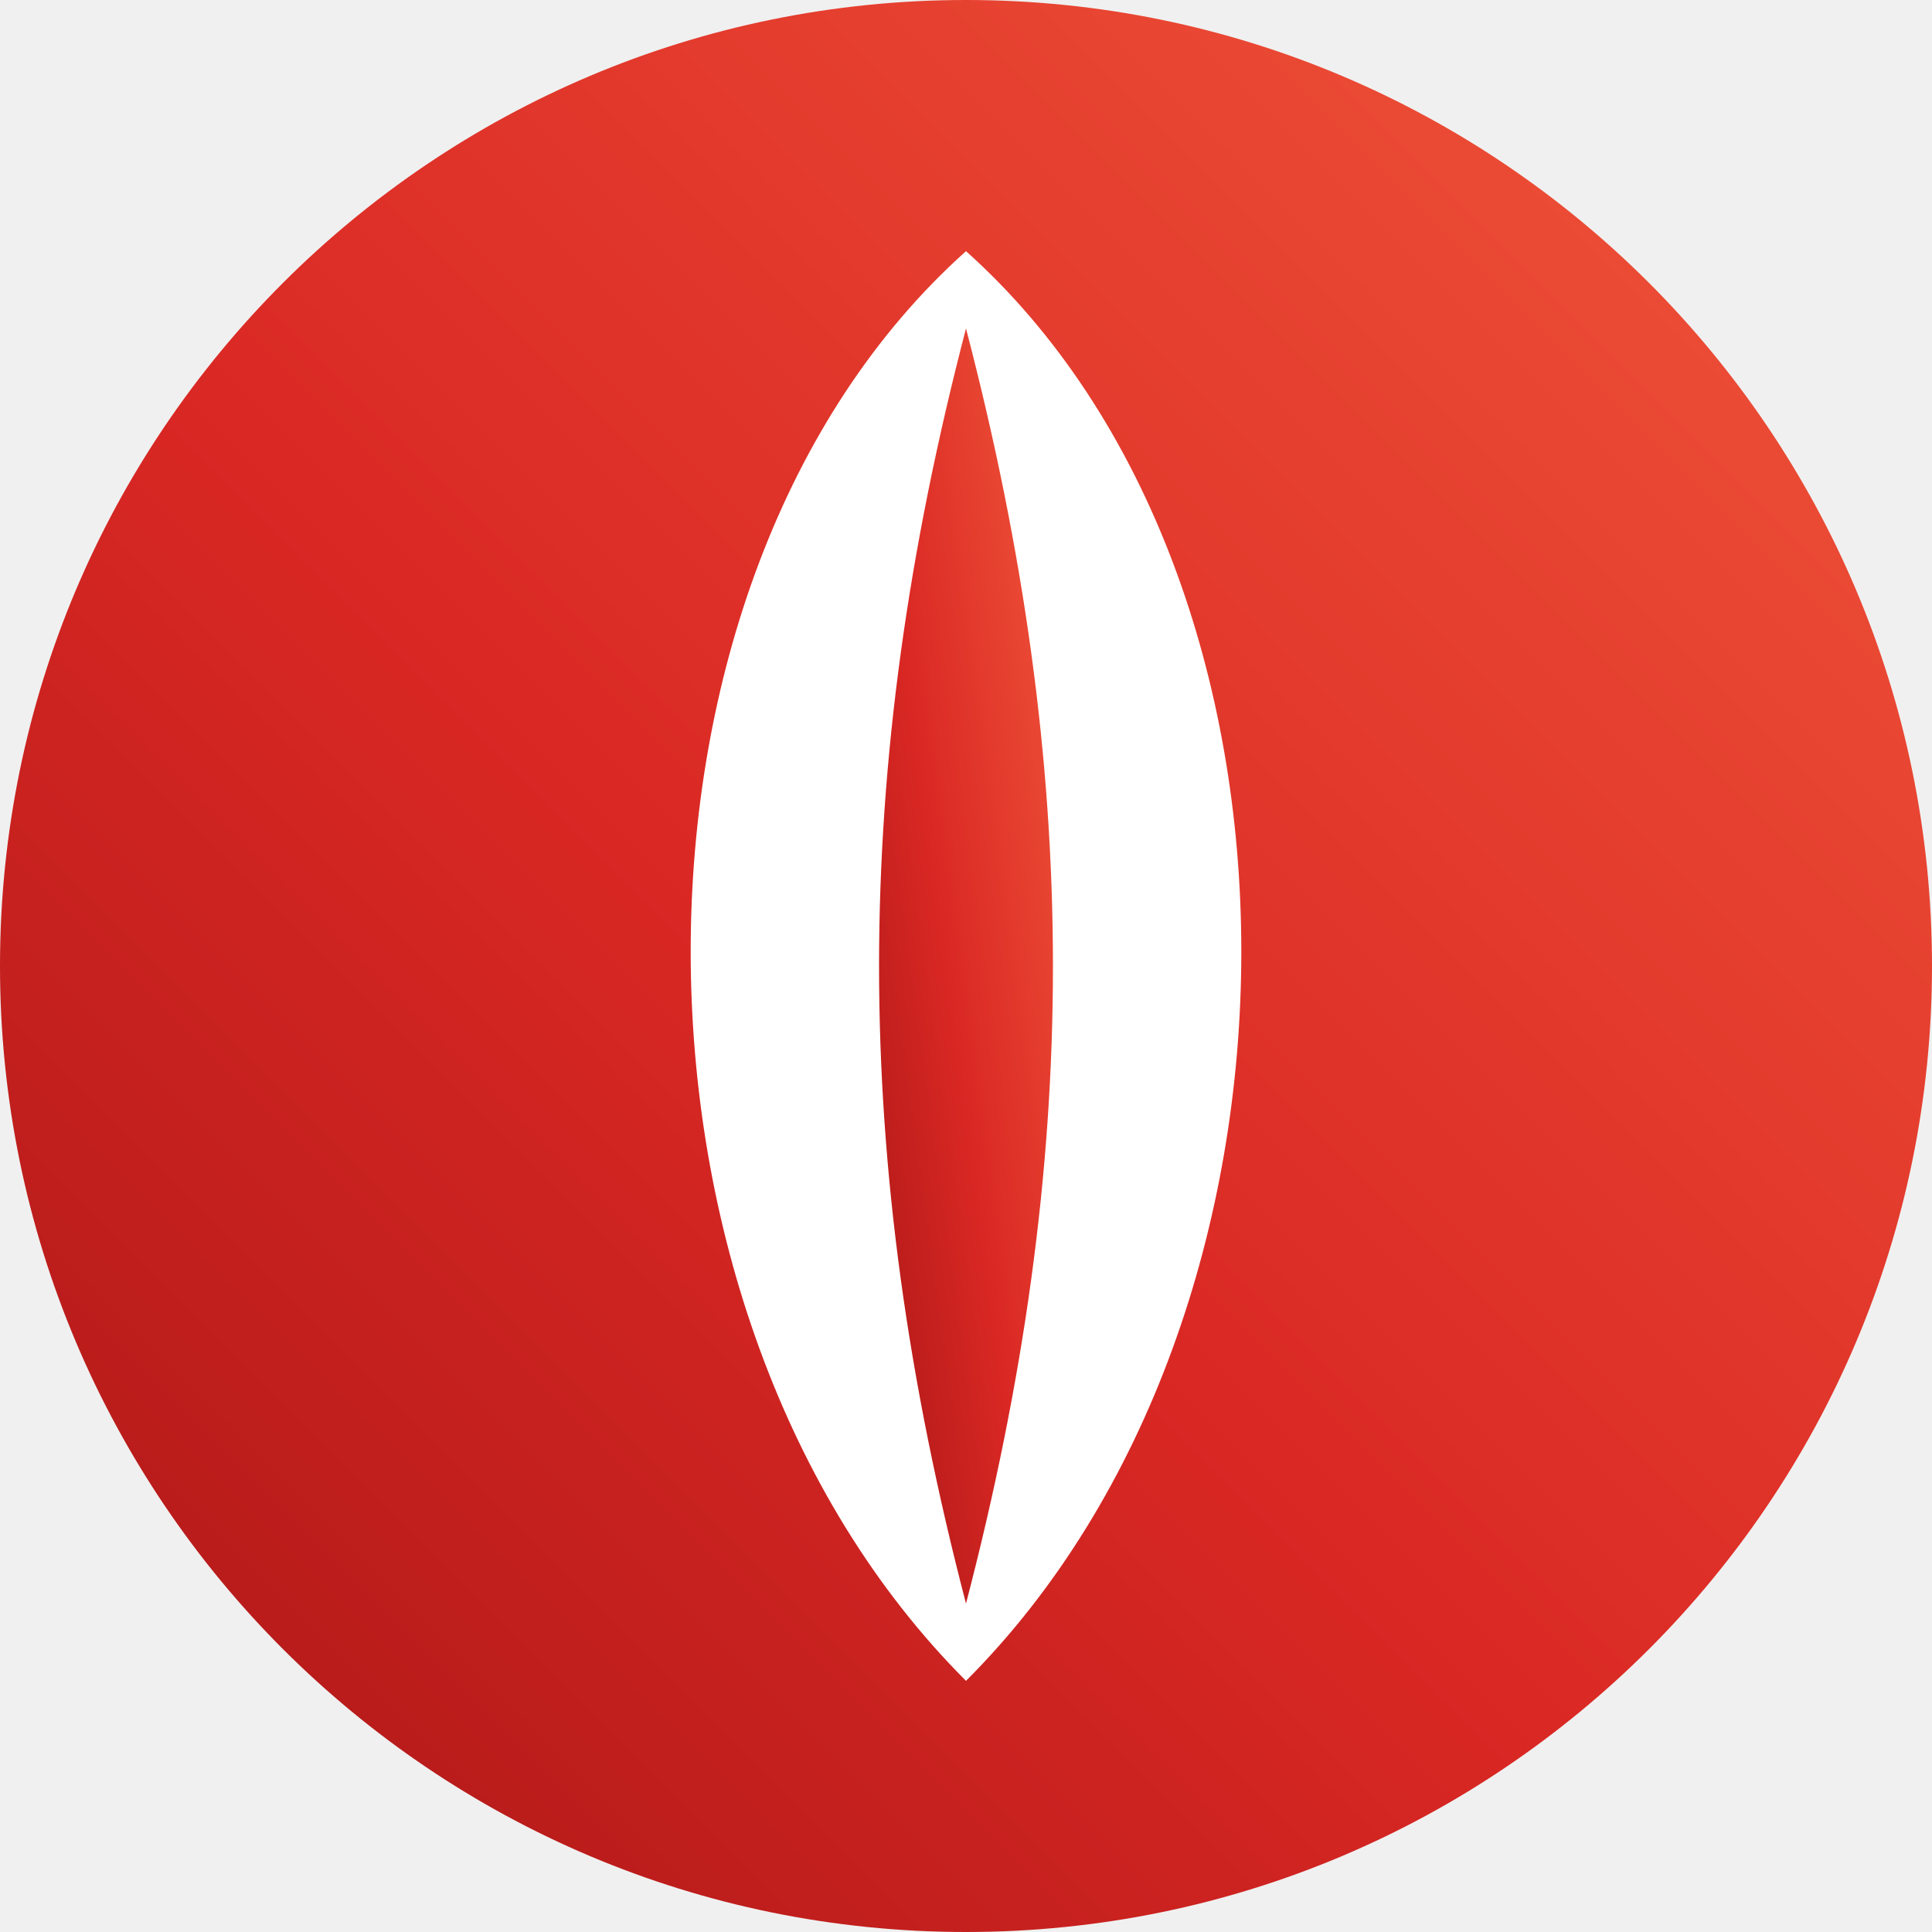
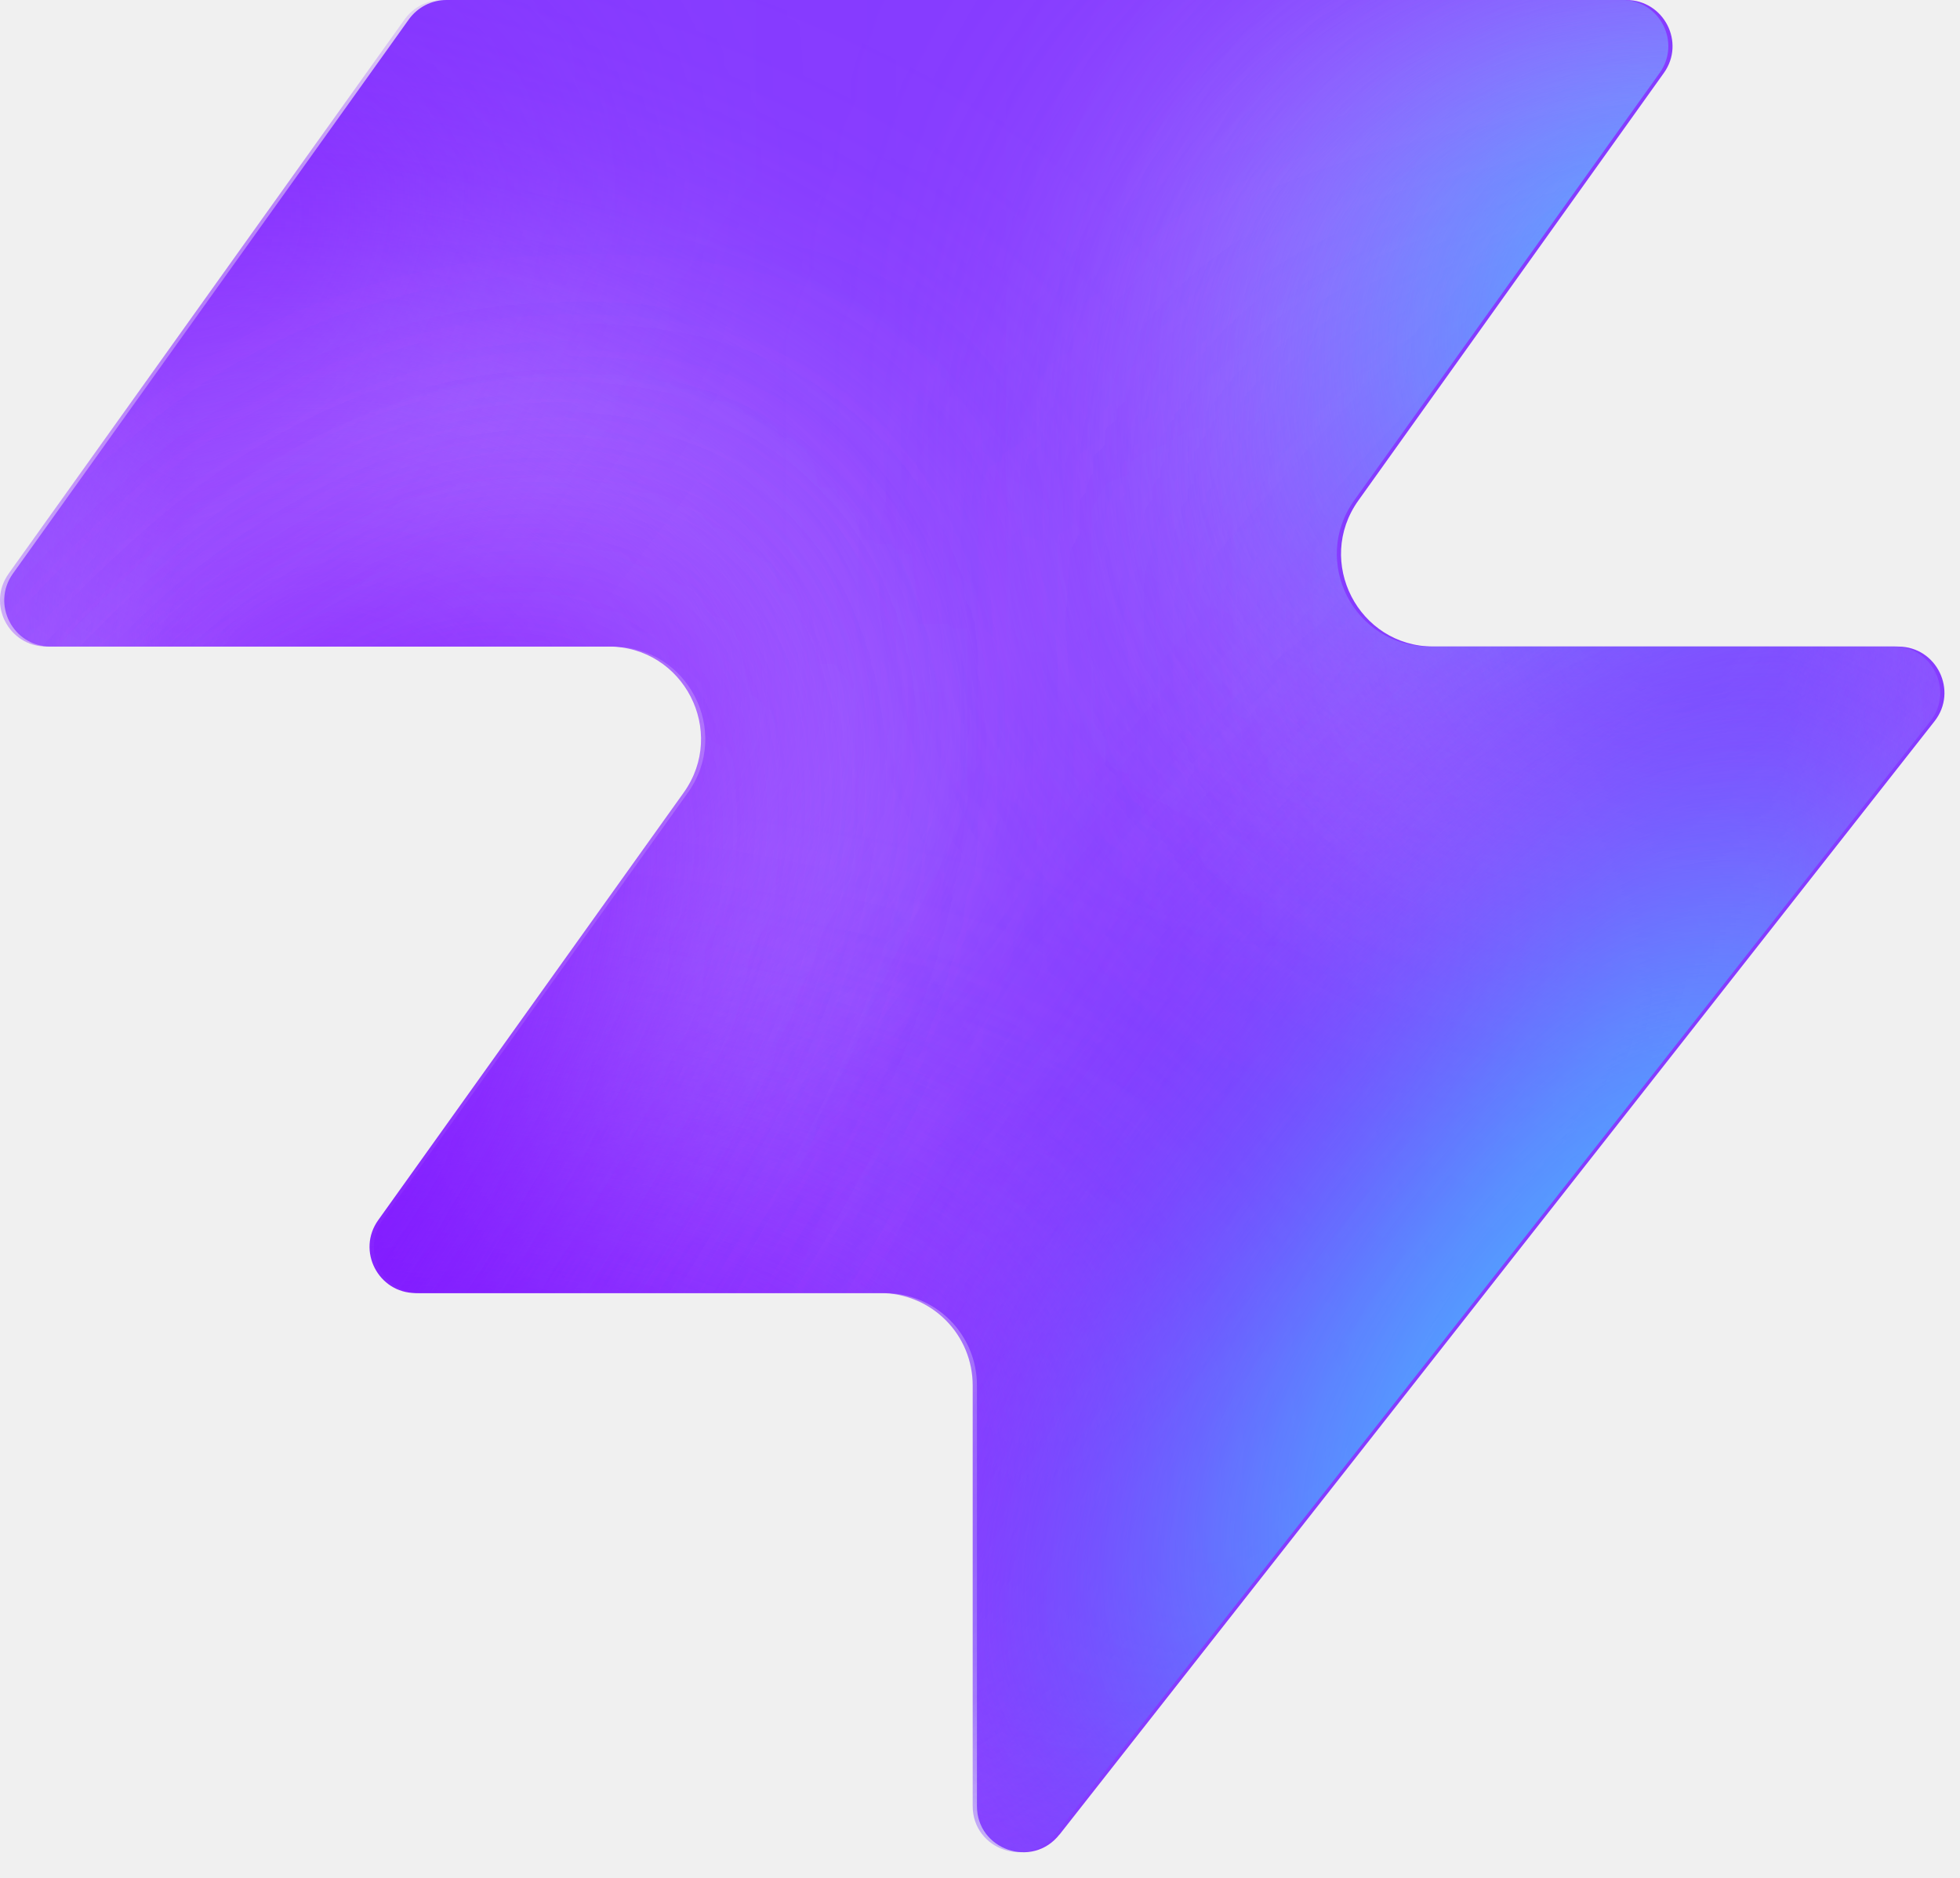
- <svg xmlns="http://www.w3.org/2000/svg" viewBox="0 0 100 100" width="100" height="100">
+ <svg xmlns="http://www.w3.org/2000/svg" width="48" height="46" fill="none" viewBox="0 0 48 46">
+   <path fill="#863bff" d="M25.946 44.938c-.664.845-2.021.375-2.021-.698V33.937a2.26 2.26 0 0 0-2.262-2.262H10.287c-.92 0-1.456-1.04-.92-1.788l7.48-10.471c1.07-1.497 0-3.578-1.842-3.578H1.237c-.92 0-1.456-1.04-.92-1.788L10.013.474c.214-.297.556-.474.92-.474h28.894c.92 0 1.456 1.04.92 1.788l-7.48 10.471c-1.07 1.498 0 3.579 1.842 3.579h11.377c.943 0 1.473 1.088.89 1.83L25.947 44.94z" style="fill:#863bff;fill:color(display-p3 .525 .23 1);fill-opacity:1" />
+   <mask id="a" width="48" height="46" x="0" y="0" maskUnits="userSpaceOnUse" style="mask-type:alpha">
+     <path fill="#000" d="M25.842 44.938c-.664.844-2.021.375-2.021-.698V33.937a2.26 2.26 0 0 0-2.262-2.262H10.183c-.92 0-1.456-1.04-.92-1.788l7.48-10.471c1.07-1.498 0-3.579-1.842-3.579H1.133c-.92 0-1.456-1.04-.92-1.787L9.91.473c.214-.297.556-.474.92-.474h28.894c.92 0 1.456 1.04.92 1.788l-7.48 10.471c-1.07 1.498 0 3.578 1.842 3.578h11.377c.943 0 1.473 1.088.89 1.832L25.843 44.94z" style="fill:#000;fill-opacity:1" />
+   </mask>
+   <g mask="url(#a)">
+     <g filter="url(#b)">
+       <ellipse cx="5.508" cy="14.704" fill="#ede6ff" rx="5.508" ry="14.704" style="fill:#ede6ff;fill:color(display-p3 .927 .903 1);fill-opacity:1" transform="matrix(.00324 1 1 -.00324 -4.47 31.516)" />
+     </g>
+     <g filter="url(#c)">
+       <ellipse cx="10.399" cy="29.851" fill="#ede6ff" rx="10.399" ry="29.851" style="fill:#ede6ff;fill:color(display-p3 .927 .903 1);fill-opacity:1" transform="matrix(.00324 1 1 -.00324 -39.328 7.883)" />
+     </g>
+     <g filter="url(#d)">
+       <ellipse cx="5.508" cy="30.487" fill="#7e14ff" rx="5.508" ry="30.487" style="fill:#7e14ff;fill:color(display-p3 .492 .077 1);fill-opacity:1" transform="rotate(89.814 -25.913 -14.639)scale(1 -1)" />
+     </g>
+     <g filter="url(#e)">
+       <ellipse cx="5.508" cy="30.599" fill="#7e14ff" rx="5.508" ry="30.599" style="fill:#7e14ff;fill:color(display-p3 .492 .077 1);fill-opacity:1" transform="rotate(89.814 -32.644 -3.334)scale(1 -1)" />
+     </g>
+     <g filter="url(#f)">
+       <ellipse cx="5.508" cy="30.599" fill="#7e14ff" rx="5.508" ry="30.599" style="fill:#7e14ff;fill:color(display-p3 .492 .077 1);fill-opacity:1" transform="matrix(.00324 1 1 -.00324 -34.34 30.47)" />
+     </g>
+     <g filter="url(#g)">
+       <ellipse cx="14.072" cy="22.078" fill="#ede6ff" rx="14.072" ry="22.078" style="fill:#ede6ff;fill:color(display-p3 .927 .903 1);fill-opacity:1" transform="rotate(93.35 24.506 48.493)scale(-1 1)" />
+     </g>
+     <g filter="url(#h)">
+       <ellipse cx="3.47" cy="21.501" fill="#7e14ff" rx="3.47" ry="21.501" style="fill:#7e14ff;fill:color(display-p3 .492 .077 1);fill-opacity:1" transform="rotate(89.009 28.708 47.59)scale(-1 1)" />
+     </g>
+     <g filter="url(#i)">
+       <ellipse cx="3.47" cy="21.501" fill="#7e14ff" rx="3.47" ry="21.501" style="fill:#7e14ff;fill:color(display-p3 .492 .077 1);fill-opacity:1" transform="rotate(89.009 28.708 47.59)scale(-1 1)" />
+     </g>
+     <g filter="url(#j)">
+       <ellipse cx=".387" cy="8.972" fill="#7e14ff" rx="4.407" ry="29.108" style="fill:#7e14ff;fill:color(display-p3 .492 .077 1);fill-opacity:1" transform="rotate(39.51 .387 8.972)" />
+     </g>
+     <g filter="url(#k)">
+       <ellipse cx="47.523" cy="-6.092" fill="#7e14ff" rx="4.407" ry="29.108" style="fill:#7e14ff;fill:color(display-p3 .492 .077 1);fill-opacity:1" transform="rotate(37.892 47.523 -6.092)" />
+     </g>
+     <g filter="url(#l)">
+       <ellipse cx="41.412" cy="6.333" fill="#47bfff" rx="5.971" ry="9.665" style="fill:#47bfff;fill:color(display-p3 .28 .748 1);fill-opacity:1" transform="rotate(37.892 41.412 6.333)" />
+     </g>
+     <g filter="url(#m)">
+       <ellipse cx="-1.879" cy="38.332" fill="#7e14ff" rx="4.407" ry="29.108" style="fill:#7e14ff;fill:color(display-p3 .492 .077 1);fill-opacity:1" transform="rotate(37.892 -1.88 38.332)" />
+     </g>
+     <g filter="url(#n)">
+       <ellipse cx="-1.879" cy="38.332" fill="#7e14ff" rx="4.407" ry="29.108" style="fill:#7e14ff;fill:color(display-p3 .492 .077 1);fill-opacity:1" transform="rotate(37.892 -1.88 38.332)" />
+     </g>
+     <g filter="url(#o)">
+       <ellipse cx="35.651" cy="29.907" fill="#7e14ff" rx="4.407" ry="29.108" style="fill:#7e14ff;fill:color(display-p3 .492 .077 1);fill-opacity:1" transform="rotate(37.892 35.651 29.907)" />
+     </g>
+     <g filter="url(#p)">
+       <ellipse cx="38.418" cy="32.4" fill="#47bfff" rx="5.971" ry="15.297" style="fill:#47bfff;fill:color(display-p3 .28 .748 1);fill-opacity:1" transform="rotate(37.892 38.418 32.4)" />
+     </g>
+   </g>
  <defs>
-     <linearGradient id="bbFav" x1="100%" y1="0%" x2="0%" y2="100%">
-       <stop offset="0%" stop-color="#F1583B" />
-       <stop offset="55%" stop-color="#DA2824" />
-       <stop offset="100%" stop-color="#A81616" />
-     </linearGradient>
+     <filter id="b" width="60.045" height="41.654" x="-19.77" y="16.149" color-interpolation-filters="sRGB" filterUnits="userSpaceOnUse">
+       <feFlood flood-opacity="0" result="BackgroundImageFix" />
+       <feBlend in="SourceGraphic" in2="BackgroundImageFix" result="shape" />
+       <feGaussianBlur result="effect1_foregroundBlur_2002_17158" stdDeviation="7.659" />
+     </filter>
+     <filter id="c" width="90.34" height="51.437" x="-54.613" y="-7.533" color-interpolation-filters="sRGB" filterUnits="userSpaceOnUse">
+       <feFlood flood-opacity="0" result="BackgroundImageFix" />
+       <feBlend in="SourceGraphic" in2="BackgroundImageFix" result="shape" />
+       <feGaussianBlur result="effect1_foregroundBlur_2002_17158" stdDeviation="7.659" />
+     </filter>
+     <filter id="d" width="79.355" height="29.4" x="-49.64" y="2.03" color-interpolation-filters="sRGB" filterUnits="userSpaceOnUse">
+       <feFlood flood-opacity="0" result="BackgroundImageFix" />
+       <feBlend in="SourceGraphic" in2="BackgroundImageFix" result="shape" />
+       <feGaussianBlur result="effect1_foregroundBlur_2002_17158" stdDeviation="4.596" />
+     </filter>
+     <filter id="e" width="79.579" height="29.4" x="-45.045" y="20.029" color-interpolation-filters="sRGB" filterUnits="userSpaceOnUse">
+       <feFlood flood-opacity="0" result="BackgroundImageFix" />
+       <feBlend in="SourceGraphic" in2="BackgroundImageFix" result="shape" />
+       <feGaussianBlur result="effect1_foregroundBlur_2002_17158" stdDeviation="4.596" />
+     </filter>
+     <filter id="f" width="79.579" height="29.4" x="-43.513" y="21.178" color-interpolation-filters="sRGB" filterUnits="userSpaceOnUse">
+       <feFlood flood-opacity="0" result="BackgroundImageFix" />
+       <feBlend in="SourceGraphic" in2="BackgroundImageFix" result="shape" />
+       <feGaussianBlur result="effect1_foregroundBlur_2002_17158" stdDeviation="4.596" />
+     </filter>
+     <filter id="g" width="74.749" height="58.852" x="15.756" y="-17.901" color-interpolation-filters="sRGB" filterUnits="userSpaceOnUse">
+       <feFlood flood-opacity="0" result="BackgroundImageFix" />
+       <feBlend in="SourceGraphic" in2="BackgroundImageFix" result="shape" />
+       <feGaussianBlur result="effect1_foregroundBlur_2002_17158" stdDeviation="7.659" />
+     </filter>
+     <filter id="h" width="61.377" height="25.362" x="23.548" y="2.284" color-interpolation-filters="sRGB" filterUnits="userSpaceOnUse">
+       <feFlood flood-opacity="0" result="BackgroundImageFix" />
+       <feBlend in="SourceGraphic" in2="BackgroundImageFix" result="shape" />
+       <feGaussianBlur result="effect1_foregroundBlur_2002_17158" stdDeviation="4.596" />
+     </filter>
+     <filter id="i" width="61.377" height="25.362" x="23.548" y="2.284" color-interpolation-filters="sRGB" filterUnits="userSpaceOnUse">
+       <feFlood flood-opacity="0" result="BackgroundImageFix" />
+       <feBlend in="SourceGraphic" in2="BackgroundImageFix" result="shape" />
+       <feGaussianBlur result="effect1_foregroundBlur_2002_17158" stdDeviation="4.596" />
+     </filter>
+     <filter id="j" width="56.045" height="63.649" x="-27.636" y="-22.853" color-interpolation-filters="sRGB" filterUnits="userSpaceOnUse">
+       <feFlood flood-opacity="0" result="BackgroundImageFix" />
+       <feBlend in="SourceGraphic" in2="BackgroundImageFix" result="shape" />
+       <feGaussianBlur result="effect1_foregroundBlur_2002_17158" stdDeviation="4.596" />
+     </filter>
+     <filter id="k" width="54.814" height="64.646" x="20.116" y="-38.415" color-interpolation-filters="sRGB" filterUnits="userSpaceOnUse">
+       <feFlood flood-opacity="0" result="BackgroundImageFix" />
+       <feBlend in="SourceGraphic" in2="BackgroundImageFix" result="shape" />
+       <feGaussianBlur result="effect1_foregroundBlur_2002_17158" stdDeviation="4.596" />
+     </filter>
+     <filter id="l" width="33.541" height="35.313" x="24.641" y="-11.323" color-interpolation-filters="sRGB" filterUnits="userSpaceOnUse">
+       <feFlood flood-opacity="0" result="BackgroundImageFix" />
+       <feBlend in="SourceGraphic" in2="BackgroundImageFix" result="shape" />
+       <feGaussianBlur result="effect1_foregroundBlur_2002_17158" stdDeviation="4.596" />
+     </filter>
+     <filter id="m" width="54.814" height="64.646" x="-29.286" y="6.009" color-interpolation-filters="sRGB" filterUnits="userSpaceOnUse">
+       <feFlood flood-opacity="0" result="BackgroundImageFix" />
+       <feBlend in="SourceGraphic" in2="BackgroundImageFix" result="shape" />
+       <feGaussianBlur result="effect1_foregroundBlur_2002_17158" stdDeviation="4.596" />
+     </filter>
+     <filter id="n" width="54.814" height="64.646" x="-29.286" y="6.009" color-interpolation-filters="sRGB" filterUnits="userSpaceOnUse">
+       <feFlood flood-opacity="0" result="BackgroundImageFix" />
+       <feBlend in="SourceGraphic" in2="BackgroundImageFix" result="shape" />
+       <feGaussianBlur result="effect1_foregroundBlur_2002_17158" stdDeviation="4.596" />
+     </filter>
+     <filter id="o" width="54.814" height="64.646" x="8.244" y="-2.416" color-interpolation-filters="sRGB" filterUnits="userSpaceOnUse">
+       <feFlood flood-opacity="0" result="BackgroundImageFix" />
+       <feBlend in="SourceGraphic" in2="BackgroundImageFix" result="shape" />
+       <feGaussianBlur result="effect1_foregroundBlur_2002_17158" stdDeviation="4.596" />
+     </filter>
+     <filter id="p" width="39.409" height="43.623" x="18.713" y="10.588" color-interpolation-filters="sRGB" filterUnits="userSpaceOnUse">
+       <feFlood flood-opacity="0" result="BackgroundImageFix" />
+       <feBlend in="SourceGraphic" in2="BackgroundImageFix" result="shape" />
+       <feGaussianBlur result="effect1_foregroundBlur_2002_17158" stdDeviation="4.596" />
+     </filter>
  </defs>
-   <circle cx="50" cy="50" r="50" fill="url(#bbFav)" />
-   <path d="M50 13 C 31 30 31 68 50 87 C 69 68 69 30 50 13 Z" fill="#fff" />
-   <path d="M50 17 C 44 40 44 60 50 83 C 56 60 56 40 50 17 Z" fill="url(#bbFav)" />
</svg>
